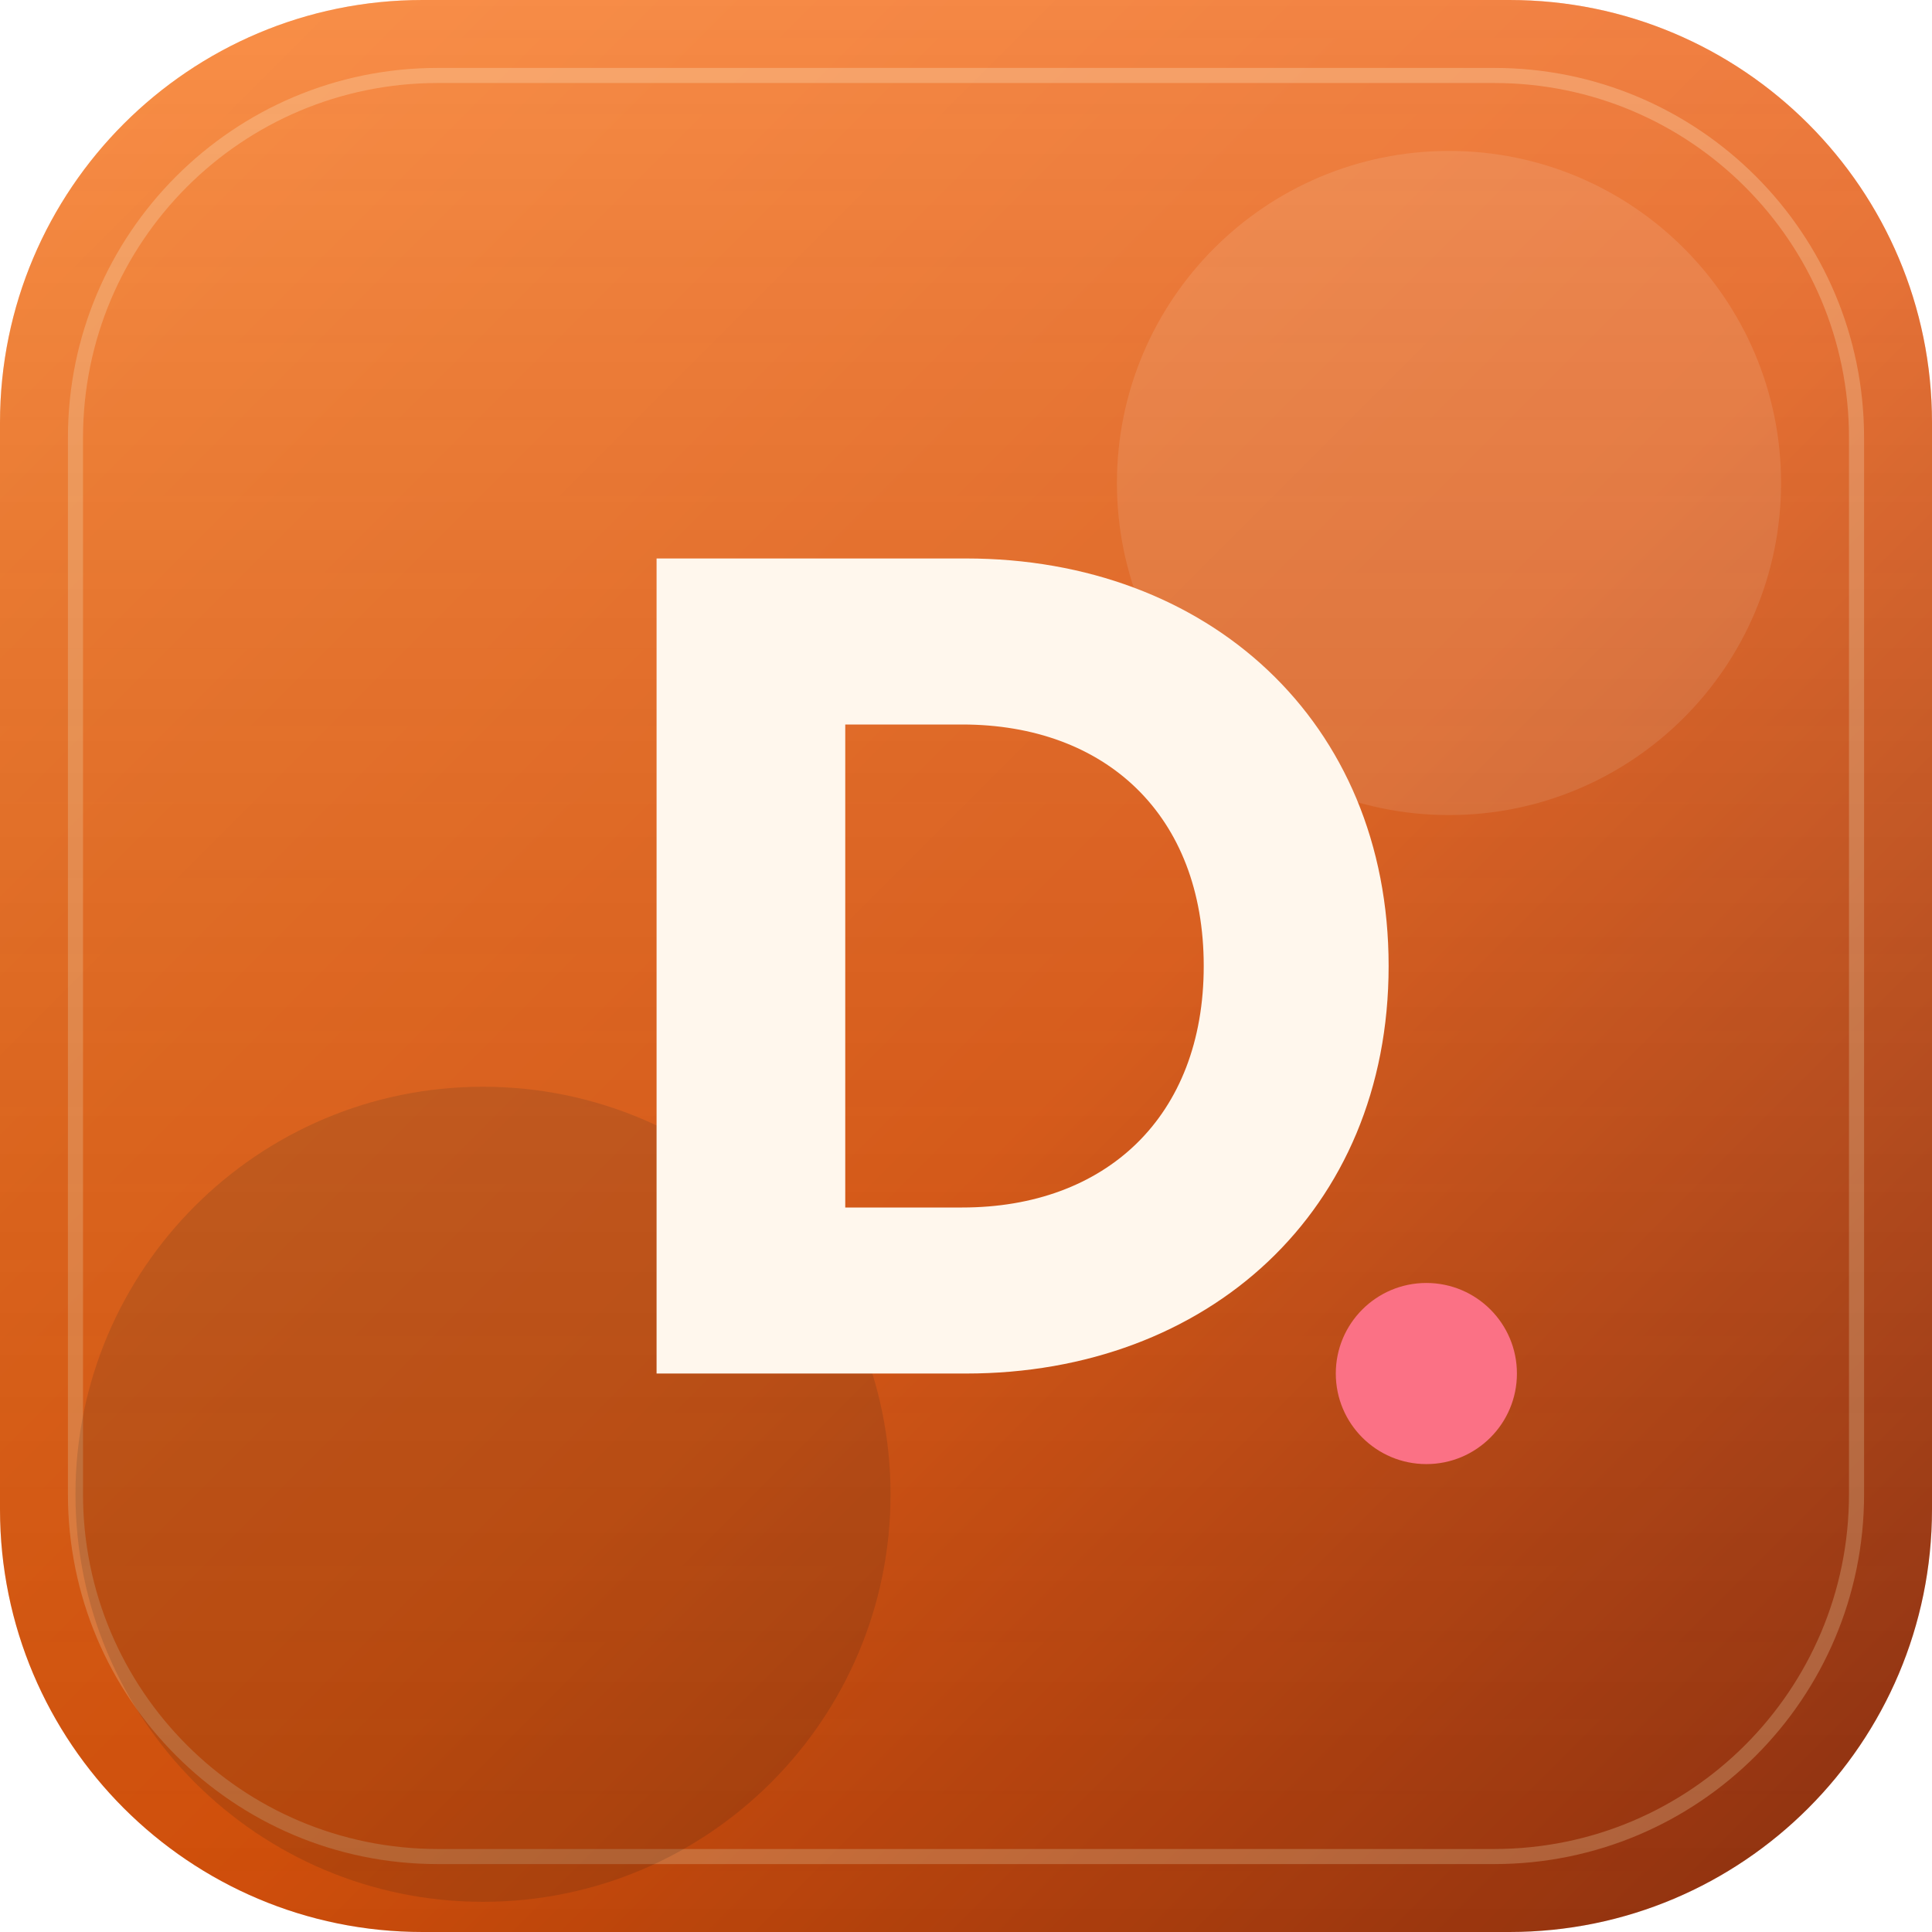
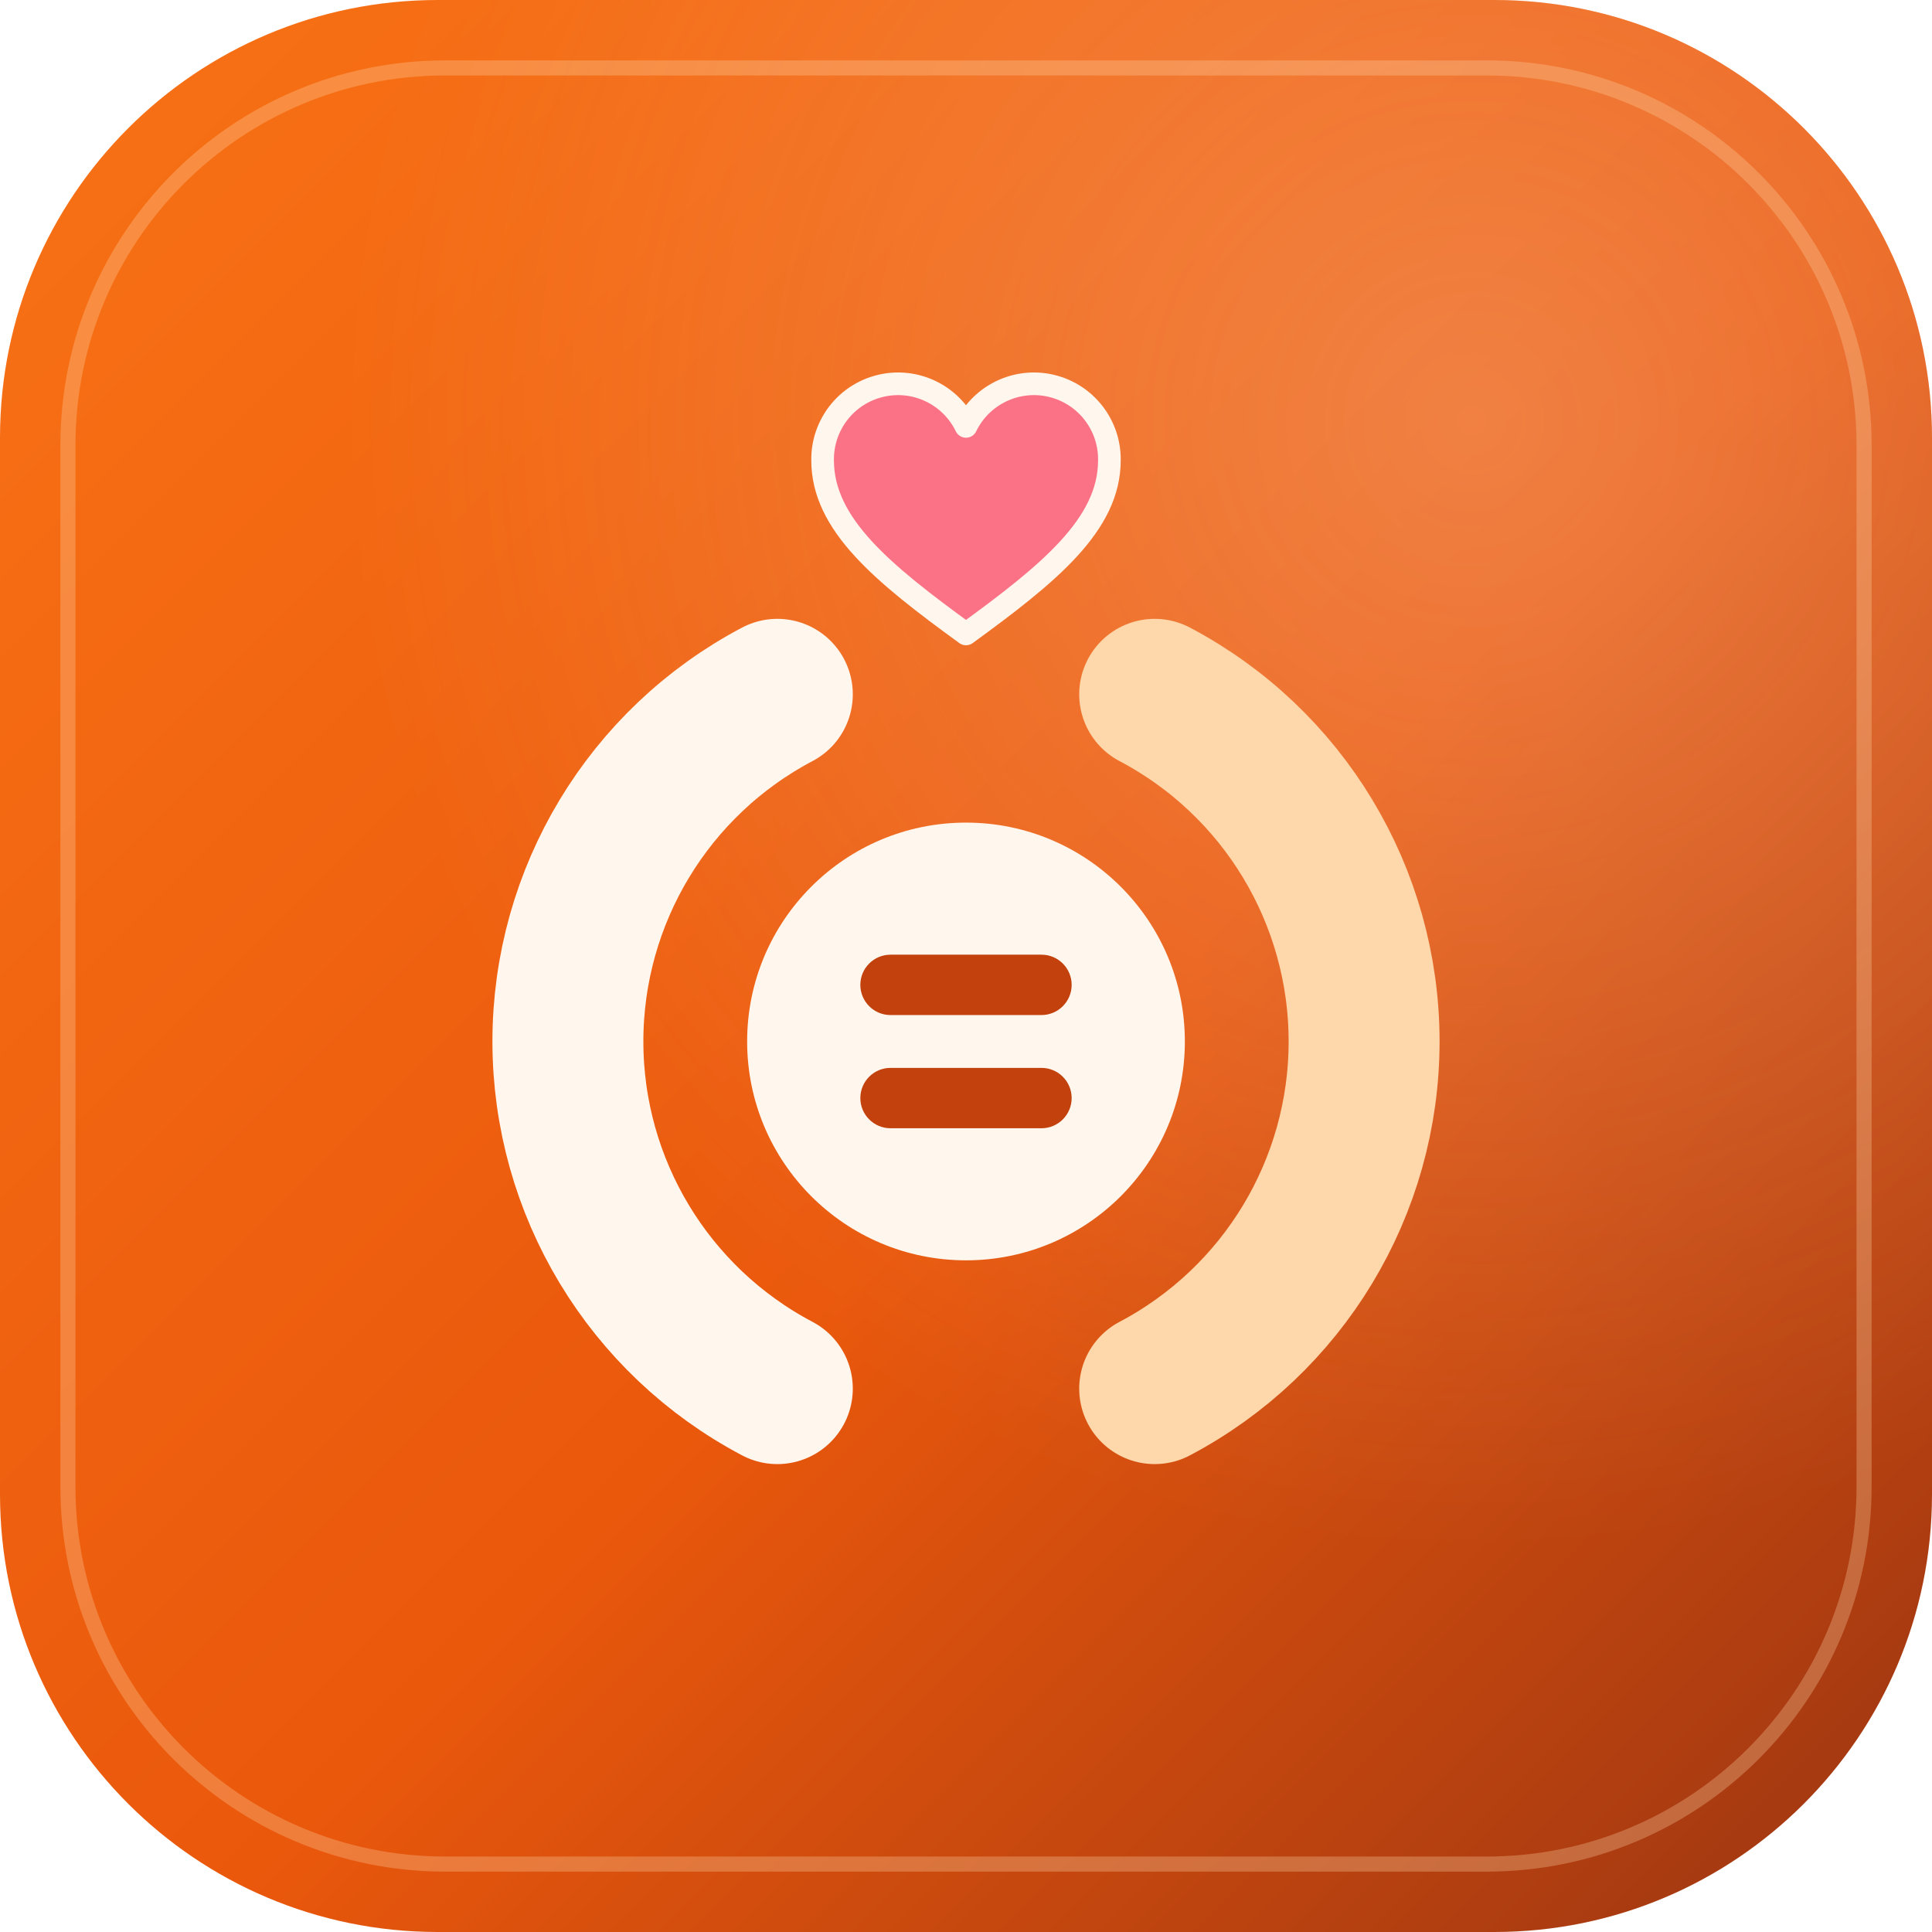
- <svg xmlns="http://www.w3.org/2000/svg" width="512" height="512" viewBox="0 0 512 512">
+ <svg xmlns="http://www.w3.org/2000/svg" width="512" height="512" viewBox="0 0 512 512" role="img" aria-label="DuoSpend">
  <defs>
-     <linearGradient id="duospendGrad" x1="0%" y1="0%" x2="100%" y2="100%">
+     <linearGradient id="dsBg" x1="0%" y1="0%" x2="100%" y2="100%">
      <stop offset="0%" stop-color="#f97316" />
      <stop offset="55%" stop-color="#ea580c" />
      <stop offset="100%" stop-color="#9a3412" />
    </linearGradient>
-     <linearGradient id="innerGlow" x1="0%" y1="0%" x2="0%" y2="100%">
-       <stop offset="0%" stop-color="#ffffff" stop-opacity="0.22" />
-       <stop offset="100%" stop-color="#000000" stop-opacity="0.12" />
-     </linearGradient>
+     <radialGradient id="dsGlow" cx="76%" cy="22%" r="58%">
+       <stop offset="0%" stop-color="#fff7ed" stop-opacity="0.24" />
+       <stop offset="100%" stop-color="#fff7ed" stop-opacity="0" />
+     </radialGradient>
  </defs>
-   <rect width="512" height="512" rx="112" fill="url(#duospendGrad)" />
-   <rect x="20" y="20" width="472" height="472" rx="96" fill="none" stroke="#fed7aa" stroke-opacity="0.32" stroke-width="4" />
-   <circle cx="384" cy="128" r="88" fill="#fff7ed" fill-opacity="0.12" />
-   <circle cx="128" cy="396" r="108" fill="#1c1917" fill-opacity="0.14" />
-   <rect width="512" height="512" rx="112" fill="url(#innerGlow)" />
-   <path d="M174 148h82c64 0 112 43 112 108s-48 108-112 108h-82V148zm50 44v128h31c38 0 64-24 64-64s-26-64-64-64h-31z" fill="#fff7ed" />
-   <circle cx="378" cy="364" r="24" fill="#fb7185" />
+   <rect width="512" height="512" rx="116" fill="url(#dsBg)" />
+   <rect width="512" height="512" rx="116" fill="url(#dsGlow)" />
+   <rect x="18" y="18" width="476" height="476" rx="100" fill="none" stroke="#fed7aa" stroke-opacity="0.3" stroke-width="4" />
+   <path d="M 206 184 A 104 104 0 0 0 206 368" fill="none" stroke="#fff7ed" stroke-width="40" stroke-linecap="round" />
+   <path d="M 306 184 A 104 104 0 0 1 306 368" fill="none" stroke="#fed7aa" stroke-width="40" stroke-linecap="round" />
+   <circle cx="256" cy="276" r="58" fill="#fff7ed" />
+   <rect x="228" y="253" width="56" height="16" rx="8" fill="#c2410c" />
+   <rect x="228" y="283" width="56" height="16" rx="8" fill="#c2410c" />
+   <path d="M 256 168 C 234 152 218 139 218 122 A 20 20 0 0 1 256 113 A 20 20 0 0 1 294 122 C 294 139 278 152 256 168 Z" fill="#fb7185" stroke="#fff7ed" stroke-width="6" stroke-linejoin="round" />
</svg>
